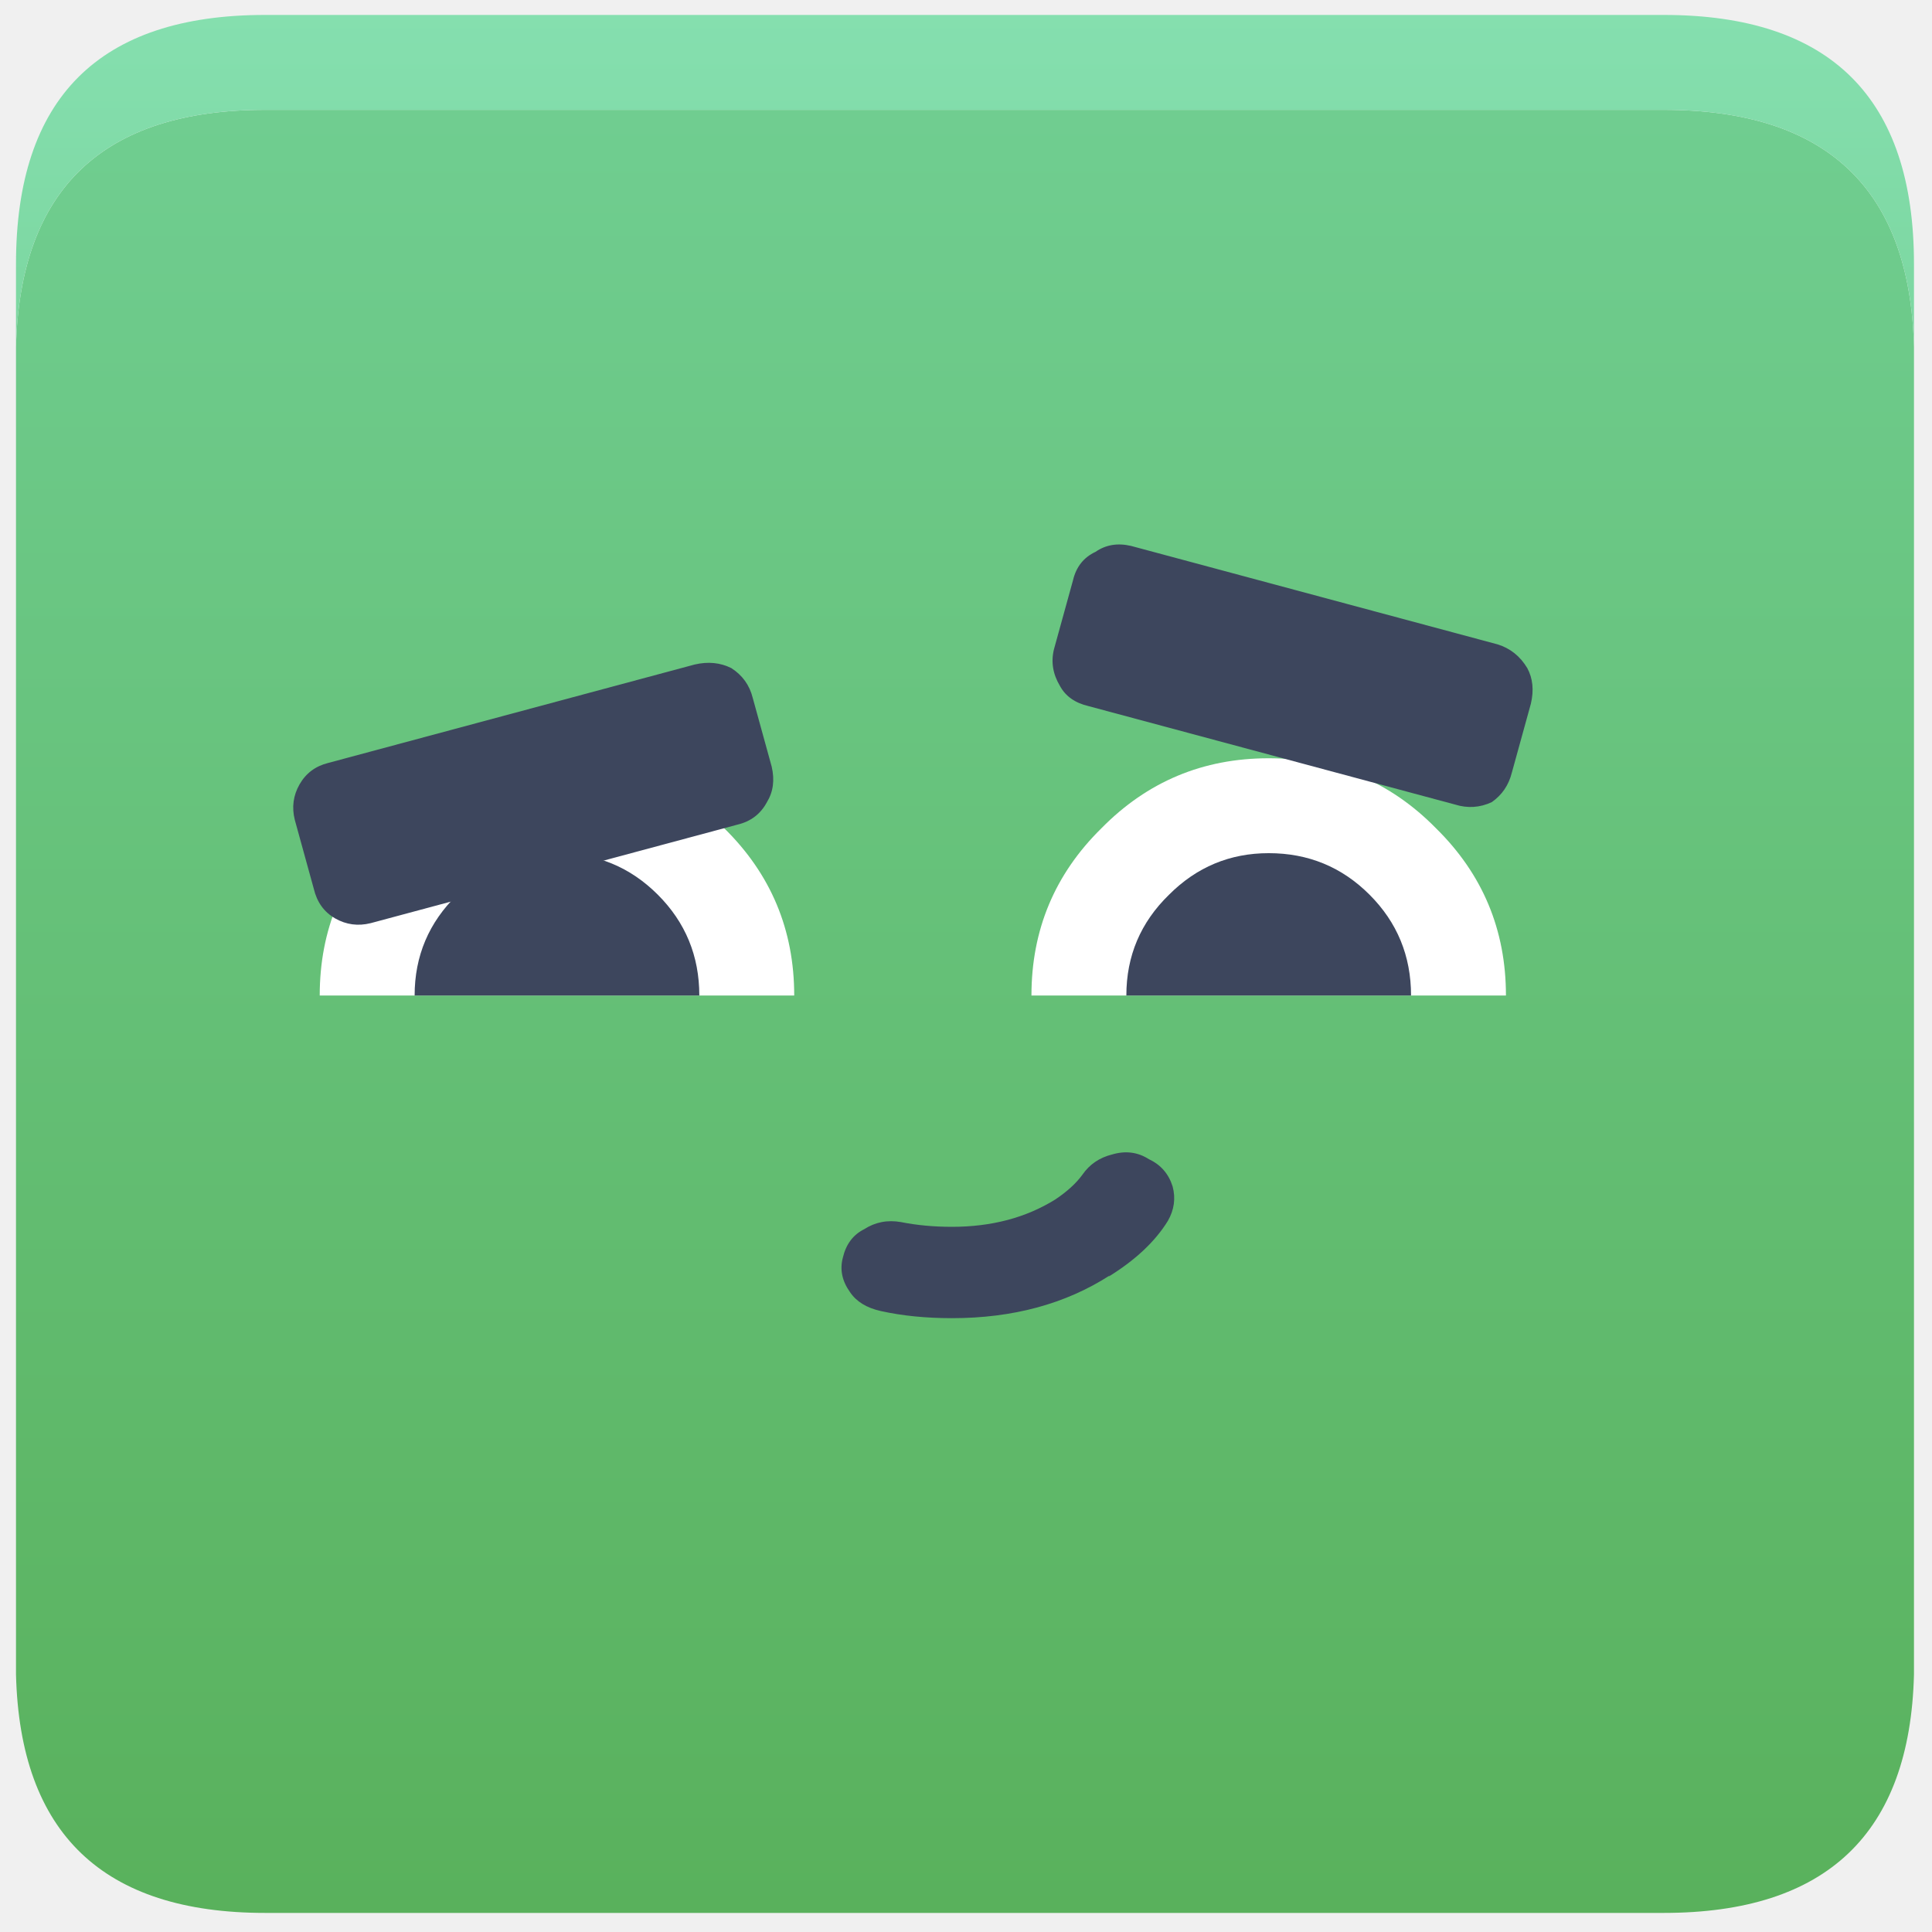
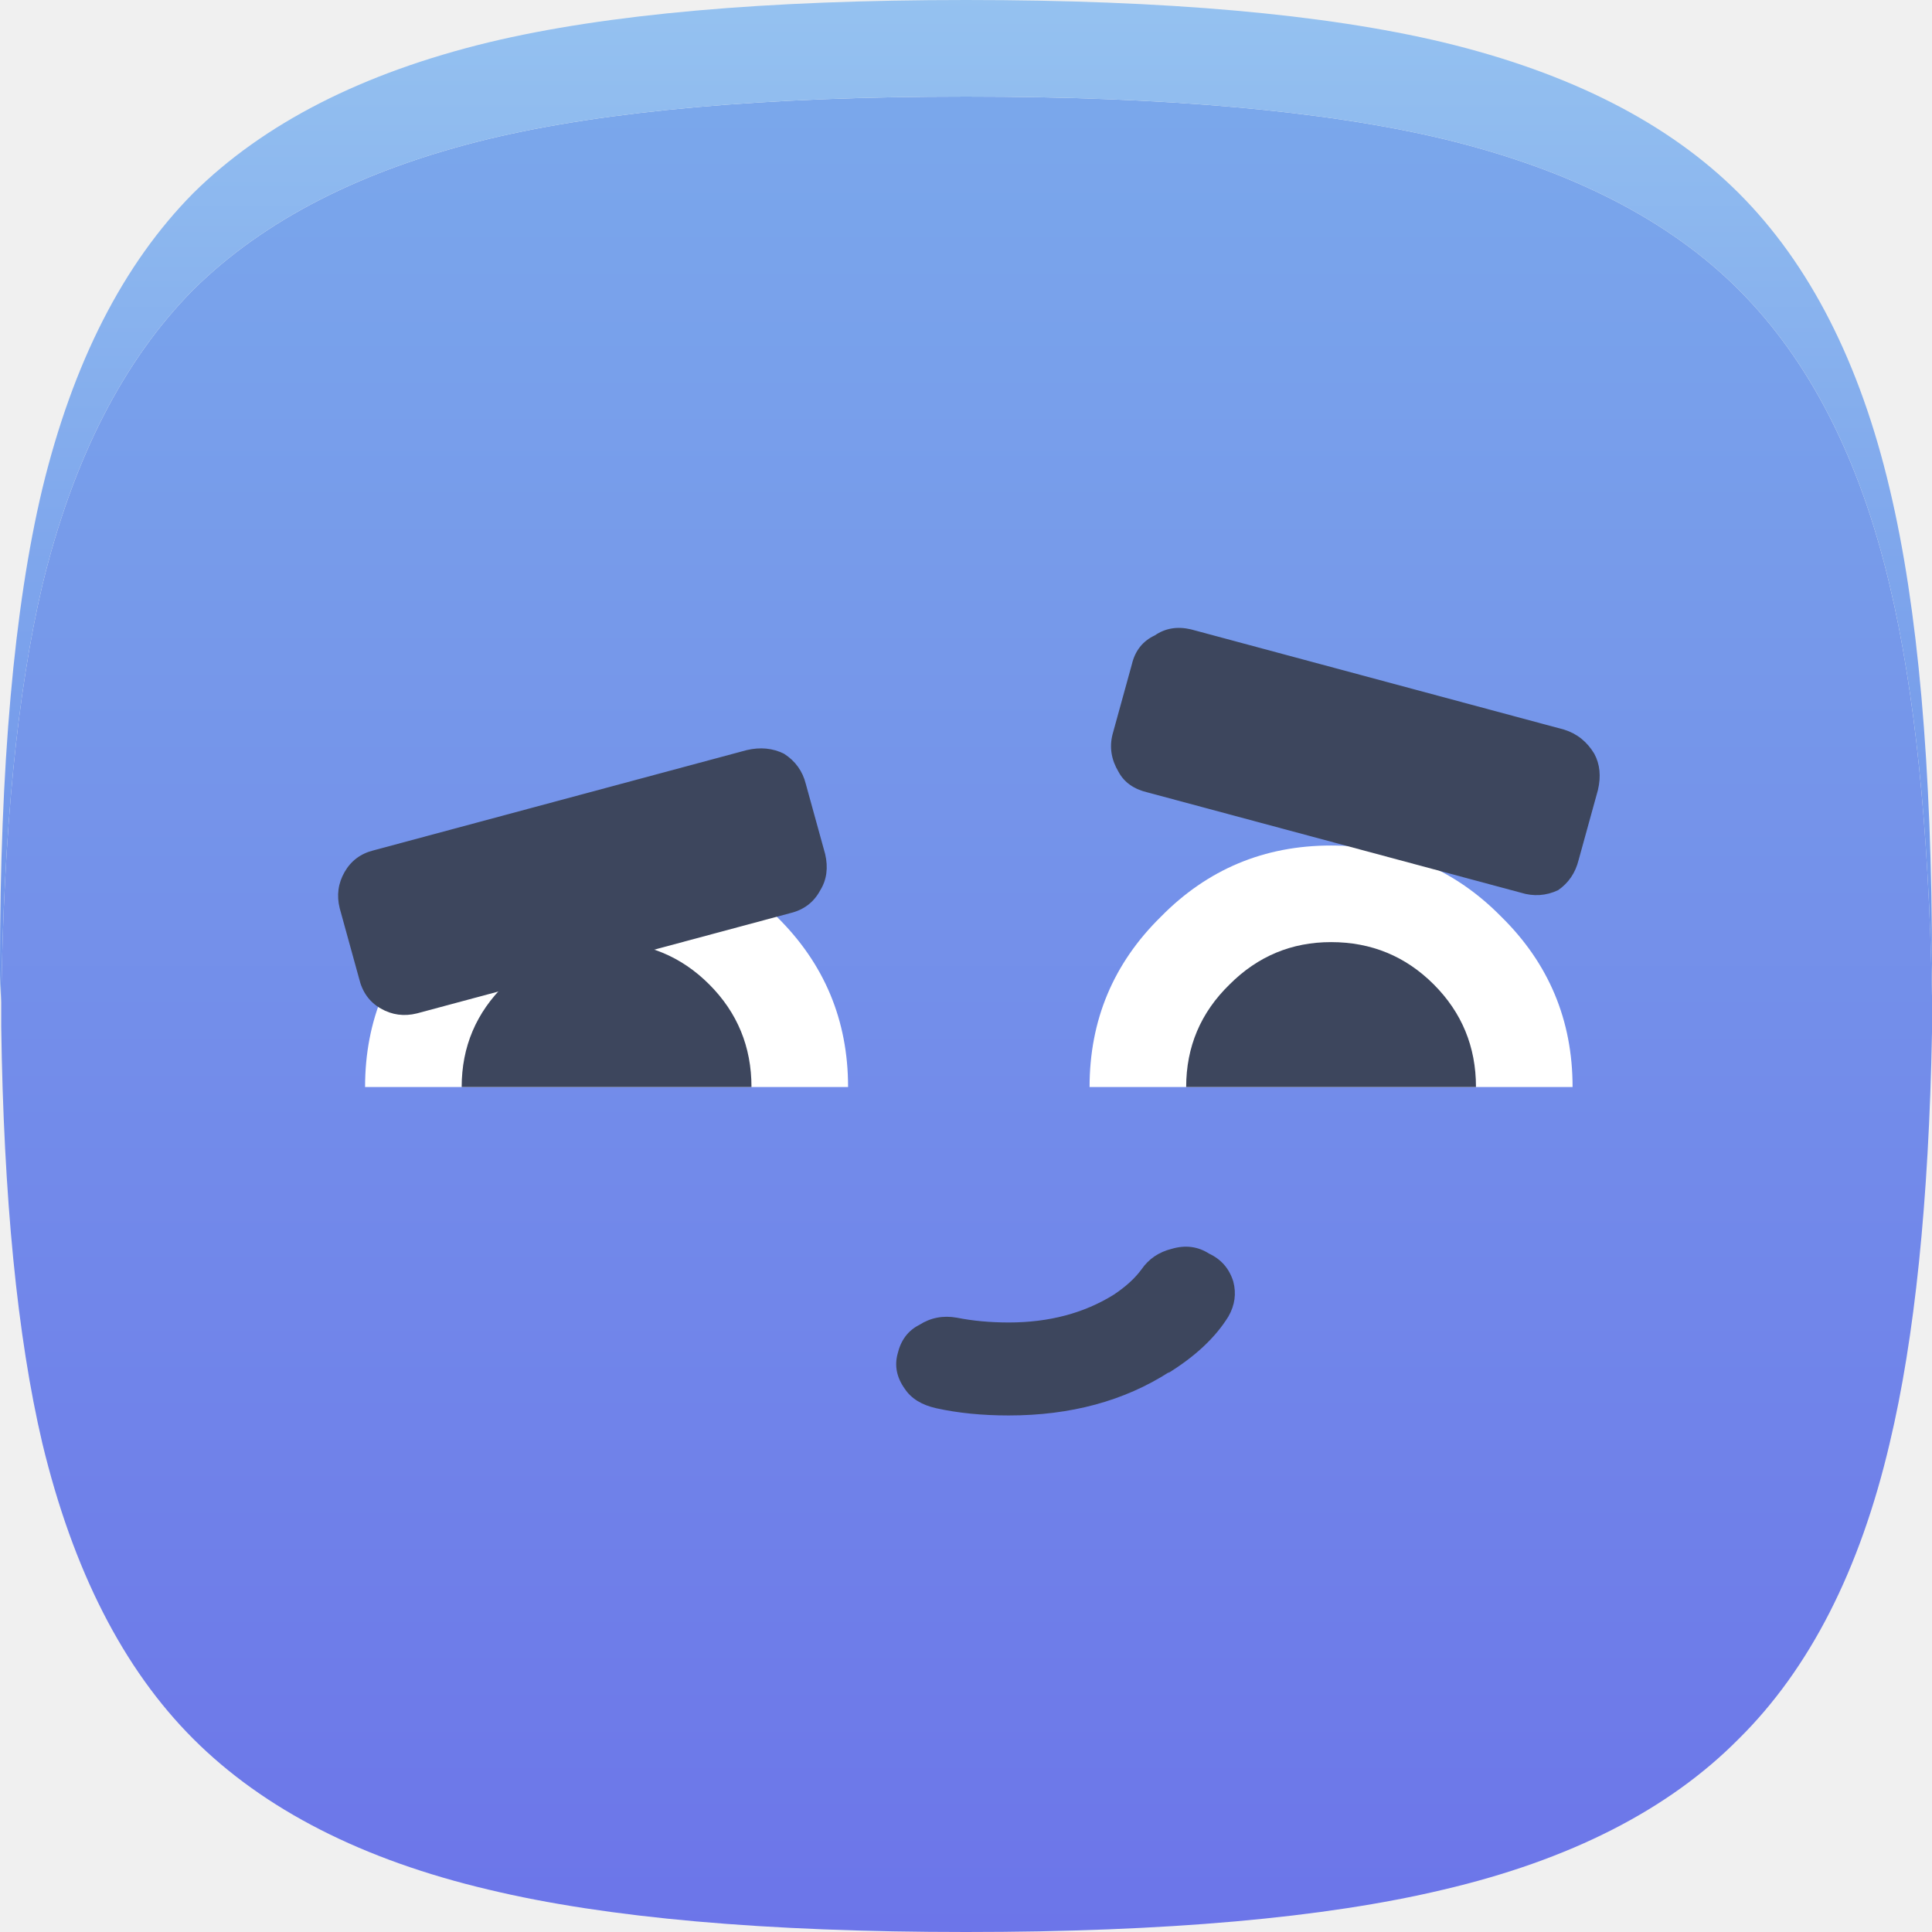
- <svg xmlns="http://www.w3.org/2000/svg" width="82" height="82" viewBox="0 0 82 82" fill="none">
-   <path d="M81.235 14.732C81.067 8.019 77.526 4.662 70.612 4.662H11.252C4.371 4.662 0.847 8.019 0.679 14.732V71.07C0.847 77.817 4.371 81.19 11.252 81.19H70.612C77.526 81.19 81.067 77.817 81.235 71.07V14.732Z" fill="url(#paint0_linear_1669_1223)" />
-   <path d="M81.235 11.207C81.235 4.159 77.694 0.634 70.612 0.634H11.252C4.204 0.634 0.679 4.159 0.679 11.207V14.732C0.847 8.019 4.371 4.662 11.252 4.662H70.612C77.526 4.662 81.067 8.019 81.235 14.732V11.207Z" fill="url(#paint1_linear_1669_1223)" />
-   <path d="M30.738 35.153C28.792 33.173 26.425 32.183 23.639 32.183C20.854 32.183 18.487 33.173 16.54 35.153C14.56 37.1 13.57 39.466 13.57 42.252H33.709C33.709 39.466 32.719 37.1 30.738 35.153Z" fill="white" />
-   <path d="M27.919 37.973C26.744 36.798 25.318 36.211 23.639 36.211C21.995 36.211 20.585 36.798 19.41 37.973C18.202 39.148 17.598 40.574 17.598 42.252H29.681C29.681 40.574 29.094 39.148 27.919 37.973Z" fill="#3D465D" />
-   <path d="M60.947 35.153C59 33.173 56.634 32.183 53.848 32.183C51.062 32.183 48.696 33.173 46.749 35.153C44.769 37.1 43.778 39.466 43.778 42.252H63.917C63.917 39.466 62.927 37.1 60.947 35.153Z" fill="white" />
-   <path d="M58.127 37.973C56.953 36.798 55.526 36.211 53.848 36.211C52.203 36.211 50.793 36.798 49.619 37.973C48.41 39.148 47.806 40.574 47.806 42.252H59.889C59.889 40.574 59.302 39.148 58.127 37.973Z" fill="#3D465D" />
-   <path d="M12.513 34.801L13.318 37.721C13.453 38.292 13.755 38.711 14.225 38.98C14.694 39.248 15.198 39.315 15.735 39.181L31.292 35.002C31.863 34.868 32.282 34.549 32.551 34.046C32.819 33.609 32.886 33.106 32.752 32.535L31.947 29.615C31.812 29.078 31.51 28.659 31.041 28.357C30.571 28.122 30.05 28.071 29.48 28.205L13.922 32.384C13.385 32.519 12.983 32.821 12.714 33.291C12.446 33.76 12.378 34.264 12.513 34.801Z" fill="#3D465D" />
-   <path d="M44.987 29.112C45.222 29.548 45.624 29.833 46.195 29.968L61.752 34.146C62.289 34.314 62.81 34.281 63.313 34.046C63.749 33.744 64.035 33.324 64.169 32.787L64.975 29.867C65.109 29.296 65.058 28.793 64.823 28.357C64.521 27.853 64.102 27.517 63.565 27.35L48.008 23.171C47.437 23.037 46.933 23.12 46.497 23.422C45.994 23.657 45.675 24.06 45.541 24.631L44.735 27.551C44.601 28.088 44.685 28.608 44.987 29.112Z" fill="#3D465D" />
-   <path d="M48.763 49.2C48.293 48.898 47.773 48.831 47.202 48.999C46.665 49.133 46.245 49.418 45.943 49.855C45.675 50.224 45.289 50.576 44.785 50.912C43.543 51.684 42.083 52.07 40.405 52.07C39.633 52.07 38.911 52.003 38.24 51.869C37.669 51.768 37.149 51.869 36.679 52.171C36.209 52.406 35.907 52.808 35.773 53.379C35.639 53.883 35.74 54.369 36.075 54.839C36.344 55.242 36.78 55.51 37.384 55.645C38.291 55.846 39.297 55.947 40.405 55.947C42.99 55.947 45.222 55.343 47.101 54.134L47.051 54.185C48.192 53.48 49.031 52.691 49.568 51.818C49.837 51.348 49.904 50.862 49.77 50.358C49.602 49.821 49.266 49.435 48.763 49.2Z" fill="#3D465D" />
+ <svg xmlns="http://www.w3.org/2000/svg" width="80" height="80" viewBox="0 0 80 80" fill="none">
+   <path d="M59.75 5.75C54.85 4.583 48.267 4 40 4C31.7 4 25.117 4.583 20.25 5.75C15.017 7.017 10.933 9.1 8 12C5.1 14.933 3.017 19.017 1.75 24.25C0.717 28.65 0.15 34.4 0.05 41.5C0.05 41.833 0.05 42.167 0.05 42.5C0.15 49.6 0.717 55.35 1.75 59.75C3.017 65.017 5.1 69.1 8 72C10.933 74.933 15.017 77.017 20.25 78.25C25.117 79.417 31.7 80 40 80C48.267 80 54.85 79.417 59.75 78.25C65.017 77.017 69.1 74.933 72 72C74.933 69.1 77.017 65.017 78.25 59.75C79.283 55.417 79.867 49.75 80 42.75C80 42.65 80 42.567 80 42.5V41.25C79.867 34.25 79.283 28.583 78.25 24.25C77.017 19.017 74.933 14.933 72 12C69.1 9.1 65.017 7.017 59.75 5.75Z" fill="url(#paint0_linear_3663_1823)" />
+   <path d="M40 4C48.267 4 54.85 4.583 59.75 5.75C65.017 7.017 69.1 9.1 72 12C74.933 14.933 77.017 19.017 78.25 24.25C79.283 28.583 79.867 34.25 80 41.25C80 40.85 80 40.433 80 40C80 31.733 79.417 25.15 78.25 20.25C77.017 15.017 74.933 10.933 72 8C69.1 5.1 65.017 3.017 59.75 1.75C54.85 0.583 48.267 0 40 0C31.7 0 25.117 0.583 20.25 1.75C15.017 3.017 10.933 5.1 8 8C5.1 10.933 3.017 15.017 1.75 20.25C0.583 25.15 0 31.733 0 40C0 40.5 0.017 41 0.05 41.5C0.15 34.4 0.717 28.65 1.75 24.25C3.017 19.017 5.1 14.933 8 12C10.933 9.1 15.017 7.017 20.25 5.75C25.117 4.583 31.7 4 40 4Z" fill="url(#paint1_linear_3663_1823)" />
+   <path d="M32.167 37.962C30.233 35.995 27.883 35.011 25.117 35.011C22.35 35.011 20 35.995 18.067 37.962C16.1 39.895 15.117 42.245 15.117 45.011H35.117C35.117 42.245 34.133 39.895 32.167 37.962Z" fill="white" />
+   <path d="M29.367 40.761C28.2 39.595 26.783 39.011 25.117 39.011C23.483 39.011 22.083 39.595 20.917 40.761C19.717 41.928 19.117 43.345 19.117 45.011H31.117C31.117 43.345 30.533 41.928 29.367 40.761Z" fill="#3D465D" />
+   <path d="M62.167 37.962C60.233 35.995 57.883 35.011 55.117 35.011C52.35 35.011 50 35.995 48.067 37.962C46.1 39.895 45.117 42.245 45.117 45.011H65.117C65.117 42.245 64.133 39.895 62.167 37.962Z" fill="white" />
+   <path d="M59.367 40.761C58.2 39.595 56.783 39.011 55.117 39.011C53.483 39.011 52.083 39.595 50.917 40.761C49.717 41.928 49.117 43.345 49.117 45.011H61.117C61.117 43.345 60.533 41.928 59.367 40.761Z" fill="#3D465D" />
+   <path d="M14.067 37.611L14.867 40.511C15 41.078 15.3 41.495 15.767 41.761C16.233 42.028 16.733 42.095 17.267 41.962L32.717 37.812C33.283 37.678 33.7 37.361 33.967 36.861C34.233 36.428 34.3 35.928 34.167 35.361L33.367 32.462C33.233 31.928 32.933 31.512 32.467 31.212C32 30.978 31.483 30.928 30.917 31.061L15.467 35.212C14.933 35.345 14.533 35.645 14.267 36.111C14 36.578 13.933 37.078 14.067 37.611Z" fill="#3D465D" />
+   <path d="M46.317 31.962C46.55 32.395 46.95 32.678 47.517 32.812L62.967 36.962C63.5 37.128 64.017 37.095 64.517 36.861C64.95 36.562 65.233 36.145 65.367 35.611L66.167 32.712C66.3 32.145 66.25 31.645 66.017 31.212C65.717 30.712 65.3 30.378 64.767 30.212L49.317 26.061C48.75 25.928 48.25 26.012 47.817 26.311C47.317 26.545 47 26.945 46.867 27.512L46.067 30.412C45.933 30.945 46.017 31.462 46.317 31.962Z" fill="#3D465D" />
+   <path d="M50.067 51.911C49.6 51.611 49.083 51.545 48.517 51.712C47.983 51.845 47.567 52.128 47.267 52.562C47 52.928 46.617 53.278 46.117 53.611C44.883 54.378 43.433 54.761 41.767 54.761C41 54.761 40.283 54.695 39.617 54.562C39.05 54.462 38.533 54.562 38.067 54.861C37.6 55.095 37.3 55.495 37.167 56.062C37.033 56.562 37.133 57.045 37.467 57.511C37.733 57.911 38.167 58.178 38.767 58.312C39.667 58.511 40.667 58.611 41.767 58.611C44.333 58.611 46.55 58.011 48.417 56.812L48.367 56.861C49.5 56.161 50.333 55.378 50.867 54.511C51.133 54.045 51.2 53.562 51.067 53.062C50.9 52.528 50.567 52.145 50.067 51.911Z" fill="#3D465D" />
  <defs>
-     <linearGradient id="paint0_linear_1669_1223" x1="40.957" y1="0.634" x2="40.957" y2="81.19" gradientUnits="userSpaceOnUse">
-       <stop stop-color="#71CF93" />
-       <stop offset="1" stop-color="#59B15C" />
+     <linearGradient id="paint0_linear_3663_1823" x1="-140" y1="-1.09798e-07" x2="-140" y2="80" gradientUnits="userSpaceOnUse">
+       <stop stop-color="#7BAAEB" />
+       <stop offset="1" stop-color="#6C75E9" />
    </linearGradient>
-     <linearGradient id="paint1_linear_1669_1223" x1="40.705" y1="0.383" x2="40.705" y2="44.185" gradientUnits="userSpaceOnUse">
-       <stop stop-color="#85DFAF" />
-       <stop offset="1" stop-color="#69C581" />
+     <linearGradient id="paint1_linear_3663_1823" x1="-140.25" y1="-0.25" x2="-140.25" y2="43.25" gradientUnits="userSpaceOnUse">
+       <stop stop-color="#95C2F0" />
+       <stop offset="1" stop-color="#6B8EE9" />
    </linearGradient>
  </defs>
</svg>
